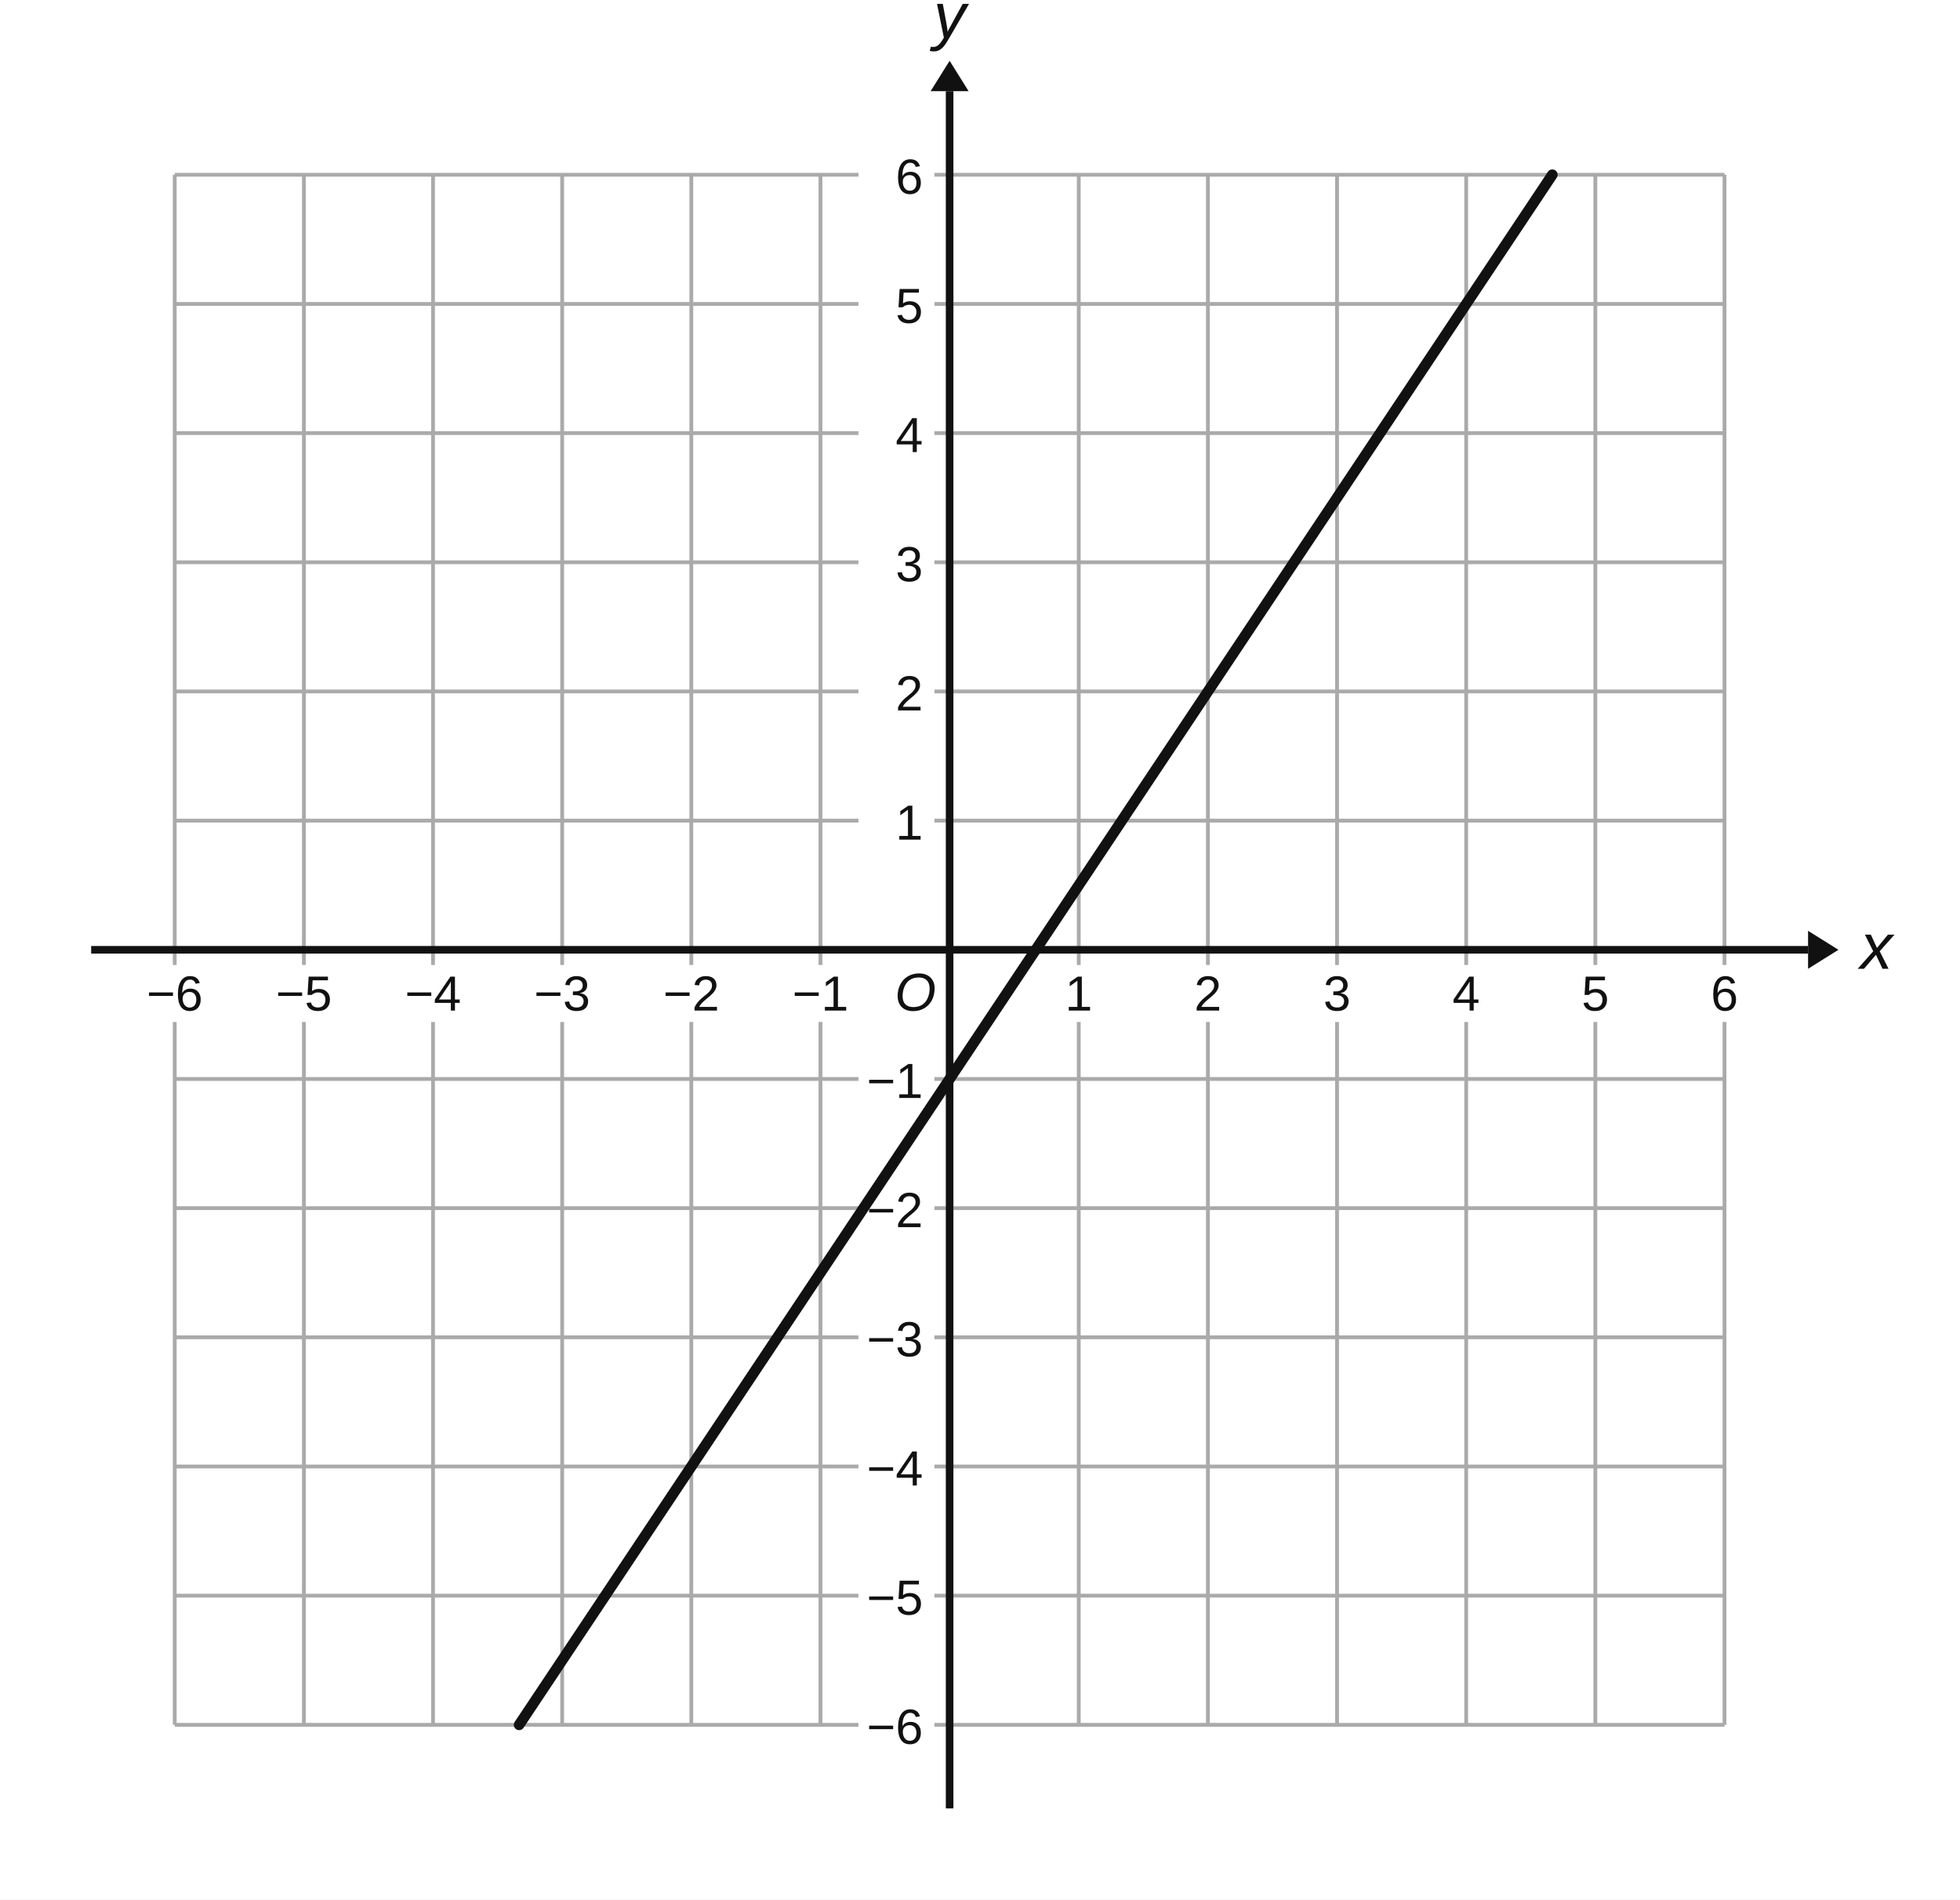
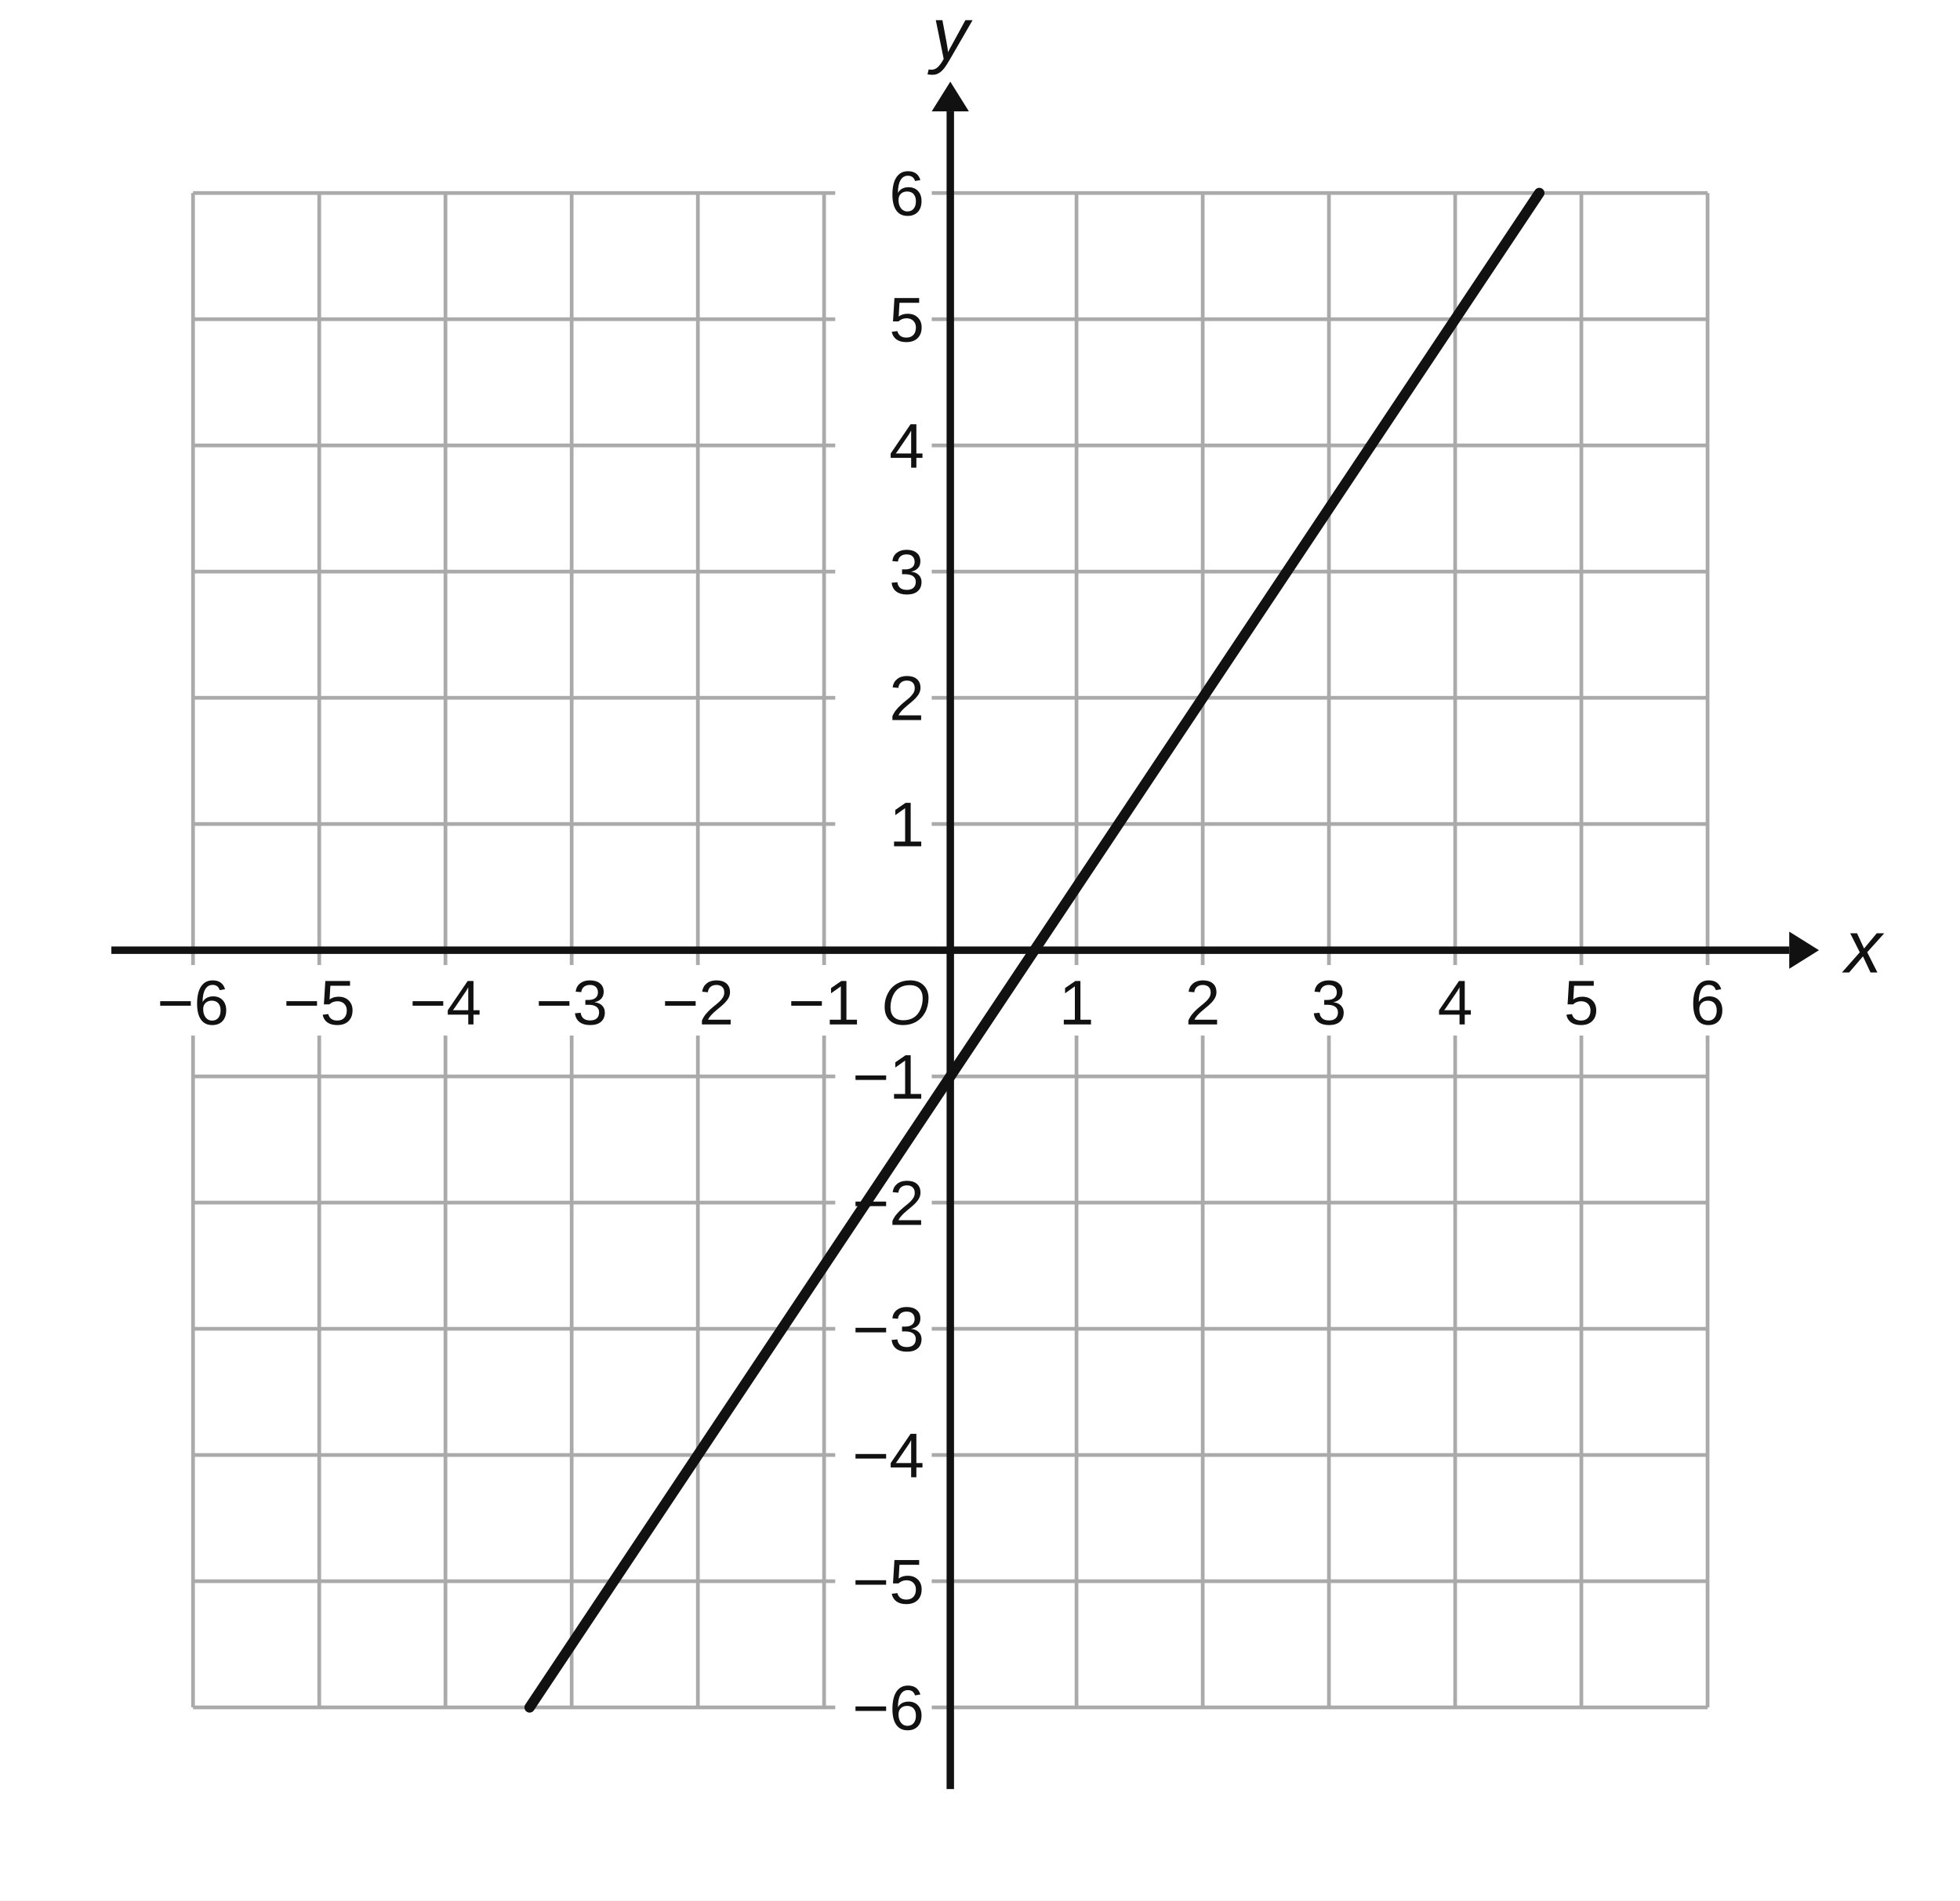
- <svg xmlns="http://www.w3.org/2000/svg" viewBox="0 0 516 500" width="516" height="500">
-   <rect width="516" height="500" fill="#fff" />
-   <line x1="46" y1="454" x2="46" y2="46" stroke="#aaa" stroke-width="1" />
-   <line x1="46" y1="454" x2="454" y2="454" stroke="#aaa" stroke-width="1" />
-   <line x1="80" y1="454" x2="80" y2="46" stroke="#aaa" stroke-width="1" />
-   <line x1="46" y1="420" x2="454" y2="420" stroke="#aaa" stroke-width="1" />
-   <line x1="114" y1="454" x2="114" y2="46" stroke="#aaa" stroke-width="1" />
-   <line x1="46" y1="386" x2="454" y2="386" stroke="#aaa" stroke-width="1" />
-   <line x1="148" y1="454" x2="148" y2="46" stroke="#aaa" stroke-width="1" />
-   <line x1="46" y1="352" x2="454" y2="352" stroke="#aaa" stroke-width="1" />
-   <line x1="182" y1="454" x2="182" y2="46" stroke="#aaa" stroke-width="1" />
-   <line x1="46" y1="318" x2="454" y2="318" stroke="#aaa" stroke-width="1" />
-   <line x1="216" y1="454" x2="216" y2="46" stroke="#aaa" stroke-width="1" />
-   <line x1="46" y1="284" x2="454" y2="284" stroke="#aaa" stroke-width="1" />
-   <line x1="250" y1="454" x2="250" y2="46" stroke="#aaa" stroke-width="1" />
-   <line x1="46" y1="250" x2="454" y2="250" stroke="#aaa" stroke-width="1" />
-   <line x1="284" y1="454" x2="284" y2="46" stroke="#aaa" stroke-width="1" />
-   <line x1="46" y1="216" x2="454" y2="216" stroke="#aaa" stroke-width="1" />
-   <line x1="318" y1="454" x2="318" y2="46" stroke="#aaa" stroke-width="1" />
-   <line x1="46" y1="182" x2="454" y2="182" stroke="#aaa" stroke-width="1" />
-   <line x1="352" y1="454" x2="352" y2="46" stroke="#aaa" stroke-width="1" />
-   <line x1="46" y1="148" x2="454" y2="148" stroke="#aaa" stroke-width="1" />
-   <line x1="386" y1="454" x2="386" y2="46" stroke="#aaa" stroke-width="1" />
-   <line x1="46" y1="114" x2="454" y2="114" stroke="#aaa" stroke-width="1" />
-   <line x1="420" y1="454" x2="420" y2="46" stroke="#aaa" stroke-width="1" />
-   <line x1="46" y1="80" x2="454" y2="80" stroke="#aaa" stroke-width="1" />
-   <line x1="454" y1="454" x2="454" y2="46" stroke="#aaa" stroke-width="1" />
-   <line x1="46" y1="46" x2="454" y2="46" stroke="#aaa" stroke-width="1" />
-   <line x1="24" y1="250" x2="476" y2="250" stroke="#111" stroke-width="2" />
-   <line x1="250" y1="476" x2="250" y2="24" stroke="#111" stroke-width="2" />
-   <polygon points="484,250 476,245 476,255" fill="#111" />
-   <polygon points="250,16 245,24 255,24" fill="#111" />
-   <text x="494" y="255" font-size="17" text-anchor="middle" fill="#111" font-family="Arial, Helvetica, sans-serif" font-style="italic">x</text>
-   <text x="250" y="10" font-size="17" text-anchor="middle" fill="#111" font-family="Arial, Helvetica, sans-serif" font-style="italic">y</text>
-   <text x="241" y="266" font-size="14" text-anchor="middle" fill="#111" font-family="Arial, Helvetica, sans-serif" font-style="italic">O</text>
-   <rect x="37" y="254" width="18" height="15" fill="#fff" />
-   <text x="46" y="266" font-size="13" text-anchor="middle" fill="#111" font-family="Arial, Helvetica, sans-serif">−6</text>
-   <rect x="226" y="447" width="20" height="14" fill="#fff" />
-   <text x="243" y="459" font-size="13" text-anchor="end" fill="#111" font-family="Arial, Helvetica, sans-serif">−6</text>
-   <rect x="71" y="254" width="18" height="15" fill="#fff" />
-   <text x="80" y="266" font-size="13" text-anchor="middle" fill="#111" font-family="Arial, Helvetica, sans-serif">−5</text>
-   <rect x="226" y="413" width="20" height="14" fill="#fff" />
-   <text x="243" y="425" font-size="13" text-anchor="end" fill="#111" font-family="Arial, Helvetica, sans-serif">−5</text>
-   <rect x="105" y="254" width="18" height="15" fill="#fff" />
-   <text x="114" y="266" font-size="13" text-anchor="middle" fill="#111" font-family="Arial, Helvetica, sans-serif">−4</text>
-   <rect x="226" y="379" width="20" height="14" fill="#fff" />
-   <text x="243" y="391" font-size="13" text-anchor="end" fill="#111" font-family="Arial, Helvetica, sans-serif">−4</text>
-   <rect x="139" y="254" width="18" height="15" fill="#fff" />
-   <text x="148" y="266" font-size="13" text-anchor="middle" fill="#111" font-family="Arial, Helvetica, sans-serif">−3</text>
-   <rect x="226" y="345" width="20" height="14" fill="#fff" />
-   <text x="243" y="357" font-size="13" text-anchor="end" fill="#111" font-family="Arial, Helvetica, sans-serif">−3</text>
-   <rect x="173" y="254" width="18" height="15" fill="#fff" />
-   <text x="182" y="266" font-size="13" text-anchor="middle" fill="#111" font-family="Arial, Helvetica, sans-serif">−2</text>
-   <rect x="226" y="311" width="20" height="14" fill="#fff" />
-   <text x="243" y="323" font-size="13" text-anchor="end" fill="#111" font-family="Arial, Helvetica, sans-serif">−2</text>
-   <rect x="207" y="254" width="18" height="15" fill="#fff" />
-   <text x="216" y="266" font-size="13" text-anchor="middle" fill="#111" font-family="Arial, Helvetica, sans-serif">−1</text>
-   <rect x="226" y="277" width="20" height="14" fill="#fff" />
-   <text x="243" y="289" font-size="13" text-anchor="end" fill="#111" font-family="Arial, Helvetica, sans-serif">−1</text>
-   <rect x="275" y="254" width="18" height="15" fill="#fff" />
-   <text x="284" y="266" font-size="13" text-anchor="middle" fill="#111" font-family="Arial, Helvetica, sans-serif">1</text>
-   <rect x="226" y="209" width="20" height="14" fill="#fff" />
-   <text x="243" y="221" font-size="13" text-anchor="end" fill="#111" font-family="Arial, Helvetica, sans-serif">1</text>
-   <rect x="309" y="254" width="18" height="15" fill="#fff" />
-   <text x="318" y="266" font-size="13" text-anchor="middle" fill="#111" font-family="Arial, Helvetica, sans-serif">2</text>
-   <rect x="226" y="175" width="20" height="14" fill="#fff" />
-   <text x="243" y="187" font-size="13" text-anchor="end" fill="#111" font-family="Arial, Helvetica, sans-serif">2</text>
-   <rect x="343" y="254" width="18" height="15" fill="#fff" />
-   <text x="352" y="266" font-size="13" text-anchor="middle" fill="#111" font-family="Arial, Helvetica, sans-serif">3</text>
-   <rect x="226" y="141" width="20" height="14" fill="#fff" />
-   <text x="243" y="153" font-size="13" text-anchor="end" fill="#111" font-family="Arial, Helvetica, sans-serif">3</text>
-   <rect x="377" y="254" width="18" height="15" fill="#fff" />
-   <text x="386" y="266" font-size="13" text-anchor="middle" fill="#111" font-family="Arial, Helvetica, sans-serif">4</text>
-   <rect x="226" y="107" width="20" height="14" fill="#fff" />
-   <text x="243" y="119" font-size="13" text-anchor="end" fill="#111" font-family="Arial, Helvetica, sans-serif">4</text>
-   <rect x="411" y="254" width="18" height="15" fill="#fff" />
-   <text x="420" y="266" font-size="13" text-anchor="middle" fill="#111" font-family="Arial, Helvetica, sans-serif">5</text>
-   <rect x="226" y="73" width="20" height="14" fill="#fff" />
-   <text x="243" y="85" font-size="13" text-anchor="end" fill="#111" font-family="Arial, Helvetica, sans-serif">5</text>
-   <rect x="445" y="254" width="18" height="15" fill="#fff" />
-   <text x="454" y="266" font-size="13" text-anchor="middle" fill="#111" font-family="Arial, Helvetica, sans-serif">6</text>
-   <rect x="226" y="39" width="20" height="14" fill="#fff" />
-   <text x="243" y="51" font-size="13" text-anchor="end" fill="#111" font-family="Arial, Helvetica, sans-serif">6</text>
-   <line x1="136.667" y1="454" x2="408.667" y2="46" stroke="#111" stroke-width="2.8" stroke-linecap="round" />
+ <svg xmlns="http://www.w3.org/2000/svg" viewBox="0 0 528 512" width="528" height="512">
+   <rect width="528" height="512" fill="#fff" />
+   <line x1="52" y1="460" x2="52" y2="52" stroke="#aaa" stroke-width="1" />
+   <line x1="52" y1="460" x2="460" y2="460" stroke="#aaa" stroke-width="1" />
+   <line x1="86" y1="460" x2="86" y2="52" stroke="#aaa" stroke-width="1" />
+   <line x1="52" y1="426" x2="460" y2="426" stroke="#aaa" stroke-width="1" />
+   <line x1="120" y1="460" x2="120" y2="52" stroke="#aaa" stroke-width="1" />
+   <line x1="52" y1="392" x2="460" y2="392" stroke="#aaa" stroke-width="1" />
+   <line x1="154" y1="460" x2="154" y2="52" stroke="#aaa" stroke-width="1" />
+   <line x1="52" y1="358" x2="460" y2="358" stroke="#aaa" stroke-width="1" />
+   <line x1="188" y1="460" x2="188" y2="52" stroke="#aaa" stroke-width="1" />
+   <line x1="52" y1="324" x2="460" y2="324" stroke="#aaa" stroke-width="1" />
+   <line x1="222" y1="460" x2="222" y2="52" stroke="#aaa" stroke-width="1" />
+   <line x1="52" y1="290" x2="460" y2="290" stroke="#aaa" stroke-width="1" />
+   <line x1="256" y1="460" x2="256" y2="52" stroke="#aaa" stroke-width="1" />
+   <line x1="52" y1="256" x2="460" y2="256" stroke="#aaa" stroke-width="1" />
+   <line x1="290" y1="460" x2="290" y2="52" stroke="#aaa" stroke-width="1" />
+   <line x1="52" y1="222" x2="460" y2="222" stroke="#aaa" stroke-width="1" />
+   <line x1="324" y1="460" x2="324" y2="52" stroke="#aaa" stroke-width="1" />
+   <line x1="52" y1="188" x2="460" y2="188" stroke="#aaa" stroke-width="1" />
+   <line x1="358" y1="460" x2="358" y2="52" stroke="#aaa" stroke-width="1" />
+   <line x1="52" y1="154" x2="460" y2="154" stroke="#aaa" stroke-width="1" />
+   <line x1="392" y1="460" x2="392" y2="52" stroke="#aaa" stroke-width="1" />
+   <line x1="52" y1="120" x2="460" y2="120" stroke="#aaa" stroke-width="1" />
+   <line x1="426" y1="460" x2="426" y2="52" stroke="#aaa" stroke-width="1" />
+   <line x1="52" y1="86" x2="460" y2="86" stroke="#aaa" stroke-width="1" />
+   <line x1="460" y1="460" x2="460" y2="52" stroke="#aaa" stroke-width="1" />
+   <line x1="52" y1="52" x2="460" y2="52" stroke="#aaa" stroke-width="1" />
+   <line x1="30" y1="256" x2="482" y2="256" stroke="#111" stroke-width="2" />
+   <line x1="256" y1="482" x2="256" y2="30" stroke="#111" stroke-width="2" />
+   <polygon points="490,256 482,251 482,261" fill="#111" />
+   <polygon points="256,22 251,30 261,30" fill="#111" />
+   <text x="502" y="262" font-size="20" text-anchor="middle" fill="#111" font-family="Arial, Helvetica, sans-serif" font-style="italic">x</text>
+   <text x="256" y="16" font-size="20" text-anchor="middle" fill="#111" font-family="Arial, Helvetica, sans-serif" font-style="italic">y</text>
+   <rect x="40" y="260" width="24" height="19" fill="#fff" />
+   <text x="52" y="276" font-size="17" text-anchor="middle" fill="#111" font-family="Arial, Helvetica, sans-serif">−6</text>
+   <rect x="225" y="451" width="26" height="18" fill="#fff" />
+   <text x="249" y="466" font-size="17" text-anchor="end" fill="#111" font-family="Arial, Helvetica, sans-serif">−6</text>
+   <rect x="74" y="260" width="24" height="19" fill="#fff" />
+   <text x="86" y="276" font-size="17" text-anchor="middle" fill="#111" font-family="Arial, Helvetica, sans-serif">−5</text>
+   <rect x="225" y="417" width="26" height="18" fill="#fff" />
+   <text x="249" y="432" font-size="17" text-anchor="end" fill="#111" font-family="Arial, Helvetica, sans-serif">−5</text>
+   <rect x="108" y="260" width="24" height="19" fill="#fff" />
+   <text x="120" y="276" font-size="17" text-anchor="middle" fill="#111" font-family="Arial, Helvetica, sans-serif">−4</text>
+   <rect x="225" y="383" width="26" height="18" fill="#fff" />
+   <text x="249" y="398" font-size="17" text-anchor="end" fill="#111" font-family="Arial, Helvetica, sans-serif">−4</text>
+   <rect x="142" y="260" width="24" height="19" fill="#fff" />
+   <text x="154" y="276" font-size="17" text-anchor="middle" fill="#111" font-family="Arial, Helvetica, sans-serif">−3</text>
+   <rect x="225" y="349" width="26" height="18" fill="#fff" />
+   <text x="249" y="364" font-size="17" text-anchor="end" fill="#111" font-family="Arial, Helvetica, sans-serif">−3</text>
+   <rect x="176" y="260" width="24" height="19" fill="#fff" />
+   <text x="188" y="276" font-size="17" text-anchor="middle" fill="#111" font-family="Arial, Helvetica, sans-serif">−2</text>
+   <rect x="225" y="315" width="26" height="18" fill="#fff" />
+   <text x="249" y="330" font-size="17" text-anchor="end" fill="#111" font-family="Arial, Helvetica, sans-serif">−2</text>
+   <rect x="210" y="260" width="24" height="19" fill="#fff" />
+   <text x="222" y="276" font-size="17" text-anchor="middle" fill="#111" font-family="Arial, Helvetica, sans-serif">−1</text>
+   <rect x="225" y="281" width="26" height="18" fill="#fff" />
+   <text x="249" y="296" font-size="17" text-anchor="end" fill="#111" font-family="Arial, Helvetica, sans-serif">−1</text>
+   <rect x="278" y="260" width="24" height="19" fill="#fff" />
+   <text x="290" y="276" font-size="17" text-anchor="middle" fill="#111" font-family="Arial, Helvetica, sans-serif">1</text>
+   <rect x="225" y="213" width="26" height="18" fill="#fff" />
+   <text x="249" y="228" font-size="17" text-anchor="end" fill="#111" font-family="Arial, Helvetica, sans-serif">1</text>
+   <rect x="312" y="260" width="24" height="19" fill="#fff" />
+   <text x="324" y="276" font-size="17" text-anchor="middle" fill="#111" font-family="Arial, Helvetica, sans-serif">2</text>
+   <rect x="225" y="179" width="26" height="18" fill="#fff" />
+   <text x="249" y="194" font-size="17" text-anchor="end" fill="#111" font-family="Arial, Helvetica, sans-serif">2</text>
+   <rect x="346" y="260" width="24" height="19" fill="#fff" />
+   <text x="358" y="276" font-size="17" text-anchor="middle" fill="#111" font-family="Arial, Helvetica, sans-serif">3</text>
+   <rect x="225" y="145" width="26" height="18" fill="#fff" />
+   <text x="249" y="160" font-size="17" text-anchor="end" fill="#111" font-family="Arial, Helvetica, sans-serif">3</text>
+   <rect x="380" y="260" width="24" height="19" fill="#fff" />
+   <text x="392" y="276" font-size="17" text-anchor="middle" fill="#111" font-family="Arial, Helvetica, sans-serif">4</text>
+   <rect x="225" y="111" width="26" height="18" fill="#fff" />
+   <text x="249" y="126" font-size="17" text-anchor="end" fill="#111" font-family="Arial, Helvetica, sans-serif">4</text>
+   <rect x="414" y="260" width="24" height="19" fill="#fff" />
+   <text x="426" y="276" font-size="17" text-anchor="middle" fill="#111" font-family="Arial, Helvetica, sans-serif">5</text>
+   <rect x="225" y="77" width="26" height="18" fill="#fff" />
+   <text x="249" y="92" font-size="17" text-anchor="end" fill="#111" font-family="Arial, Helvetica, sans-serif">5</text>
+   <rect x="448" y="260" width="24" height="19" fill="#fff" />
+   <text x="460" y="276" font-size="17" text-anchor="middle" fill="#111" font-family="Arial, Helvetica, sans-serif">6</text>
+   <rect x="225" y="43" width="26" height="18" fill="#fff" />
+   <text x="249" y="58" font-size="17" text-anchor="end" fill="#111" font-family="Arial, Helvetica, sans-serif">6</text>
+   <rect x="234" y="260" width="18" height="18" fill="#fff" />
+   <text x="244" y="276" font-size="17" text-anchor="middle" fill="#111" font-family="Arial, Helvetica, sans-serif" font-style="italic">O</text>
+   <line x1="142.667" y1="460" x2="414.667" y2="52" stroke="#111" stroke-width="2.8" stroke-linecap="round" />
</svg>
